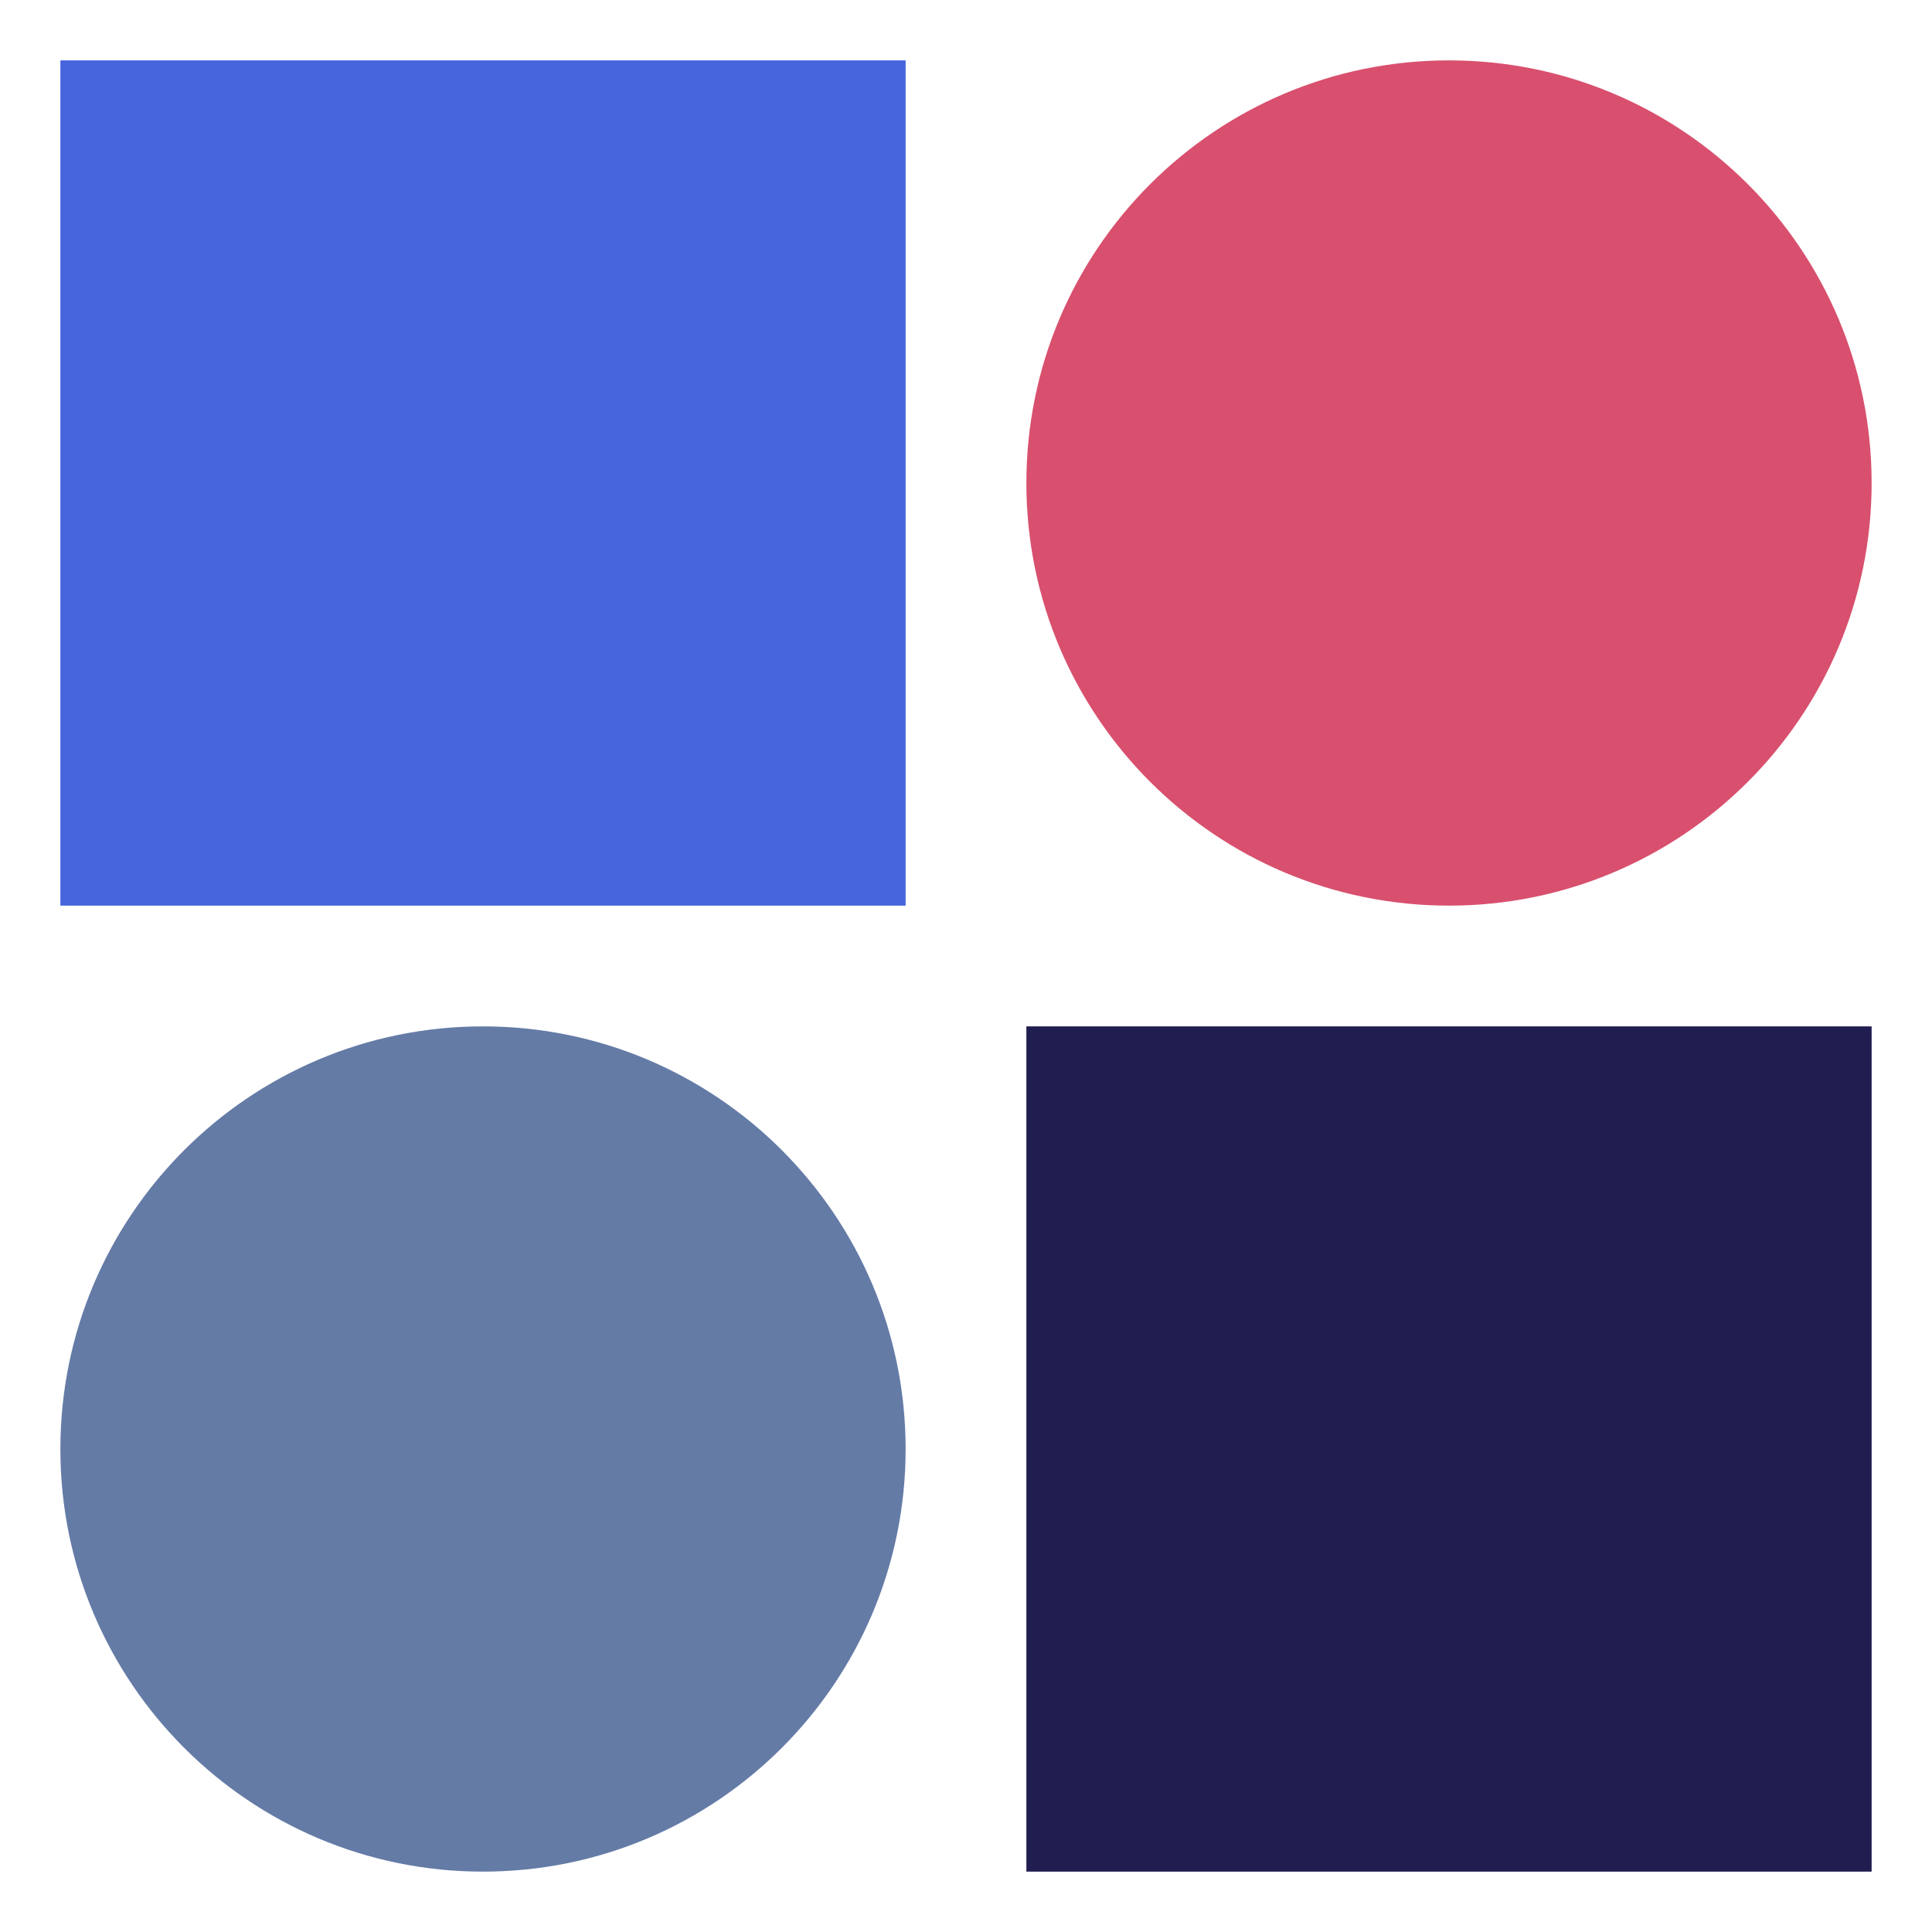
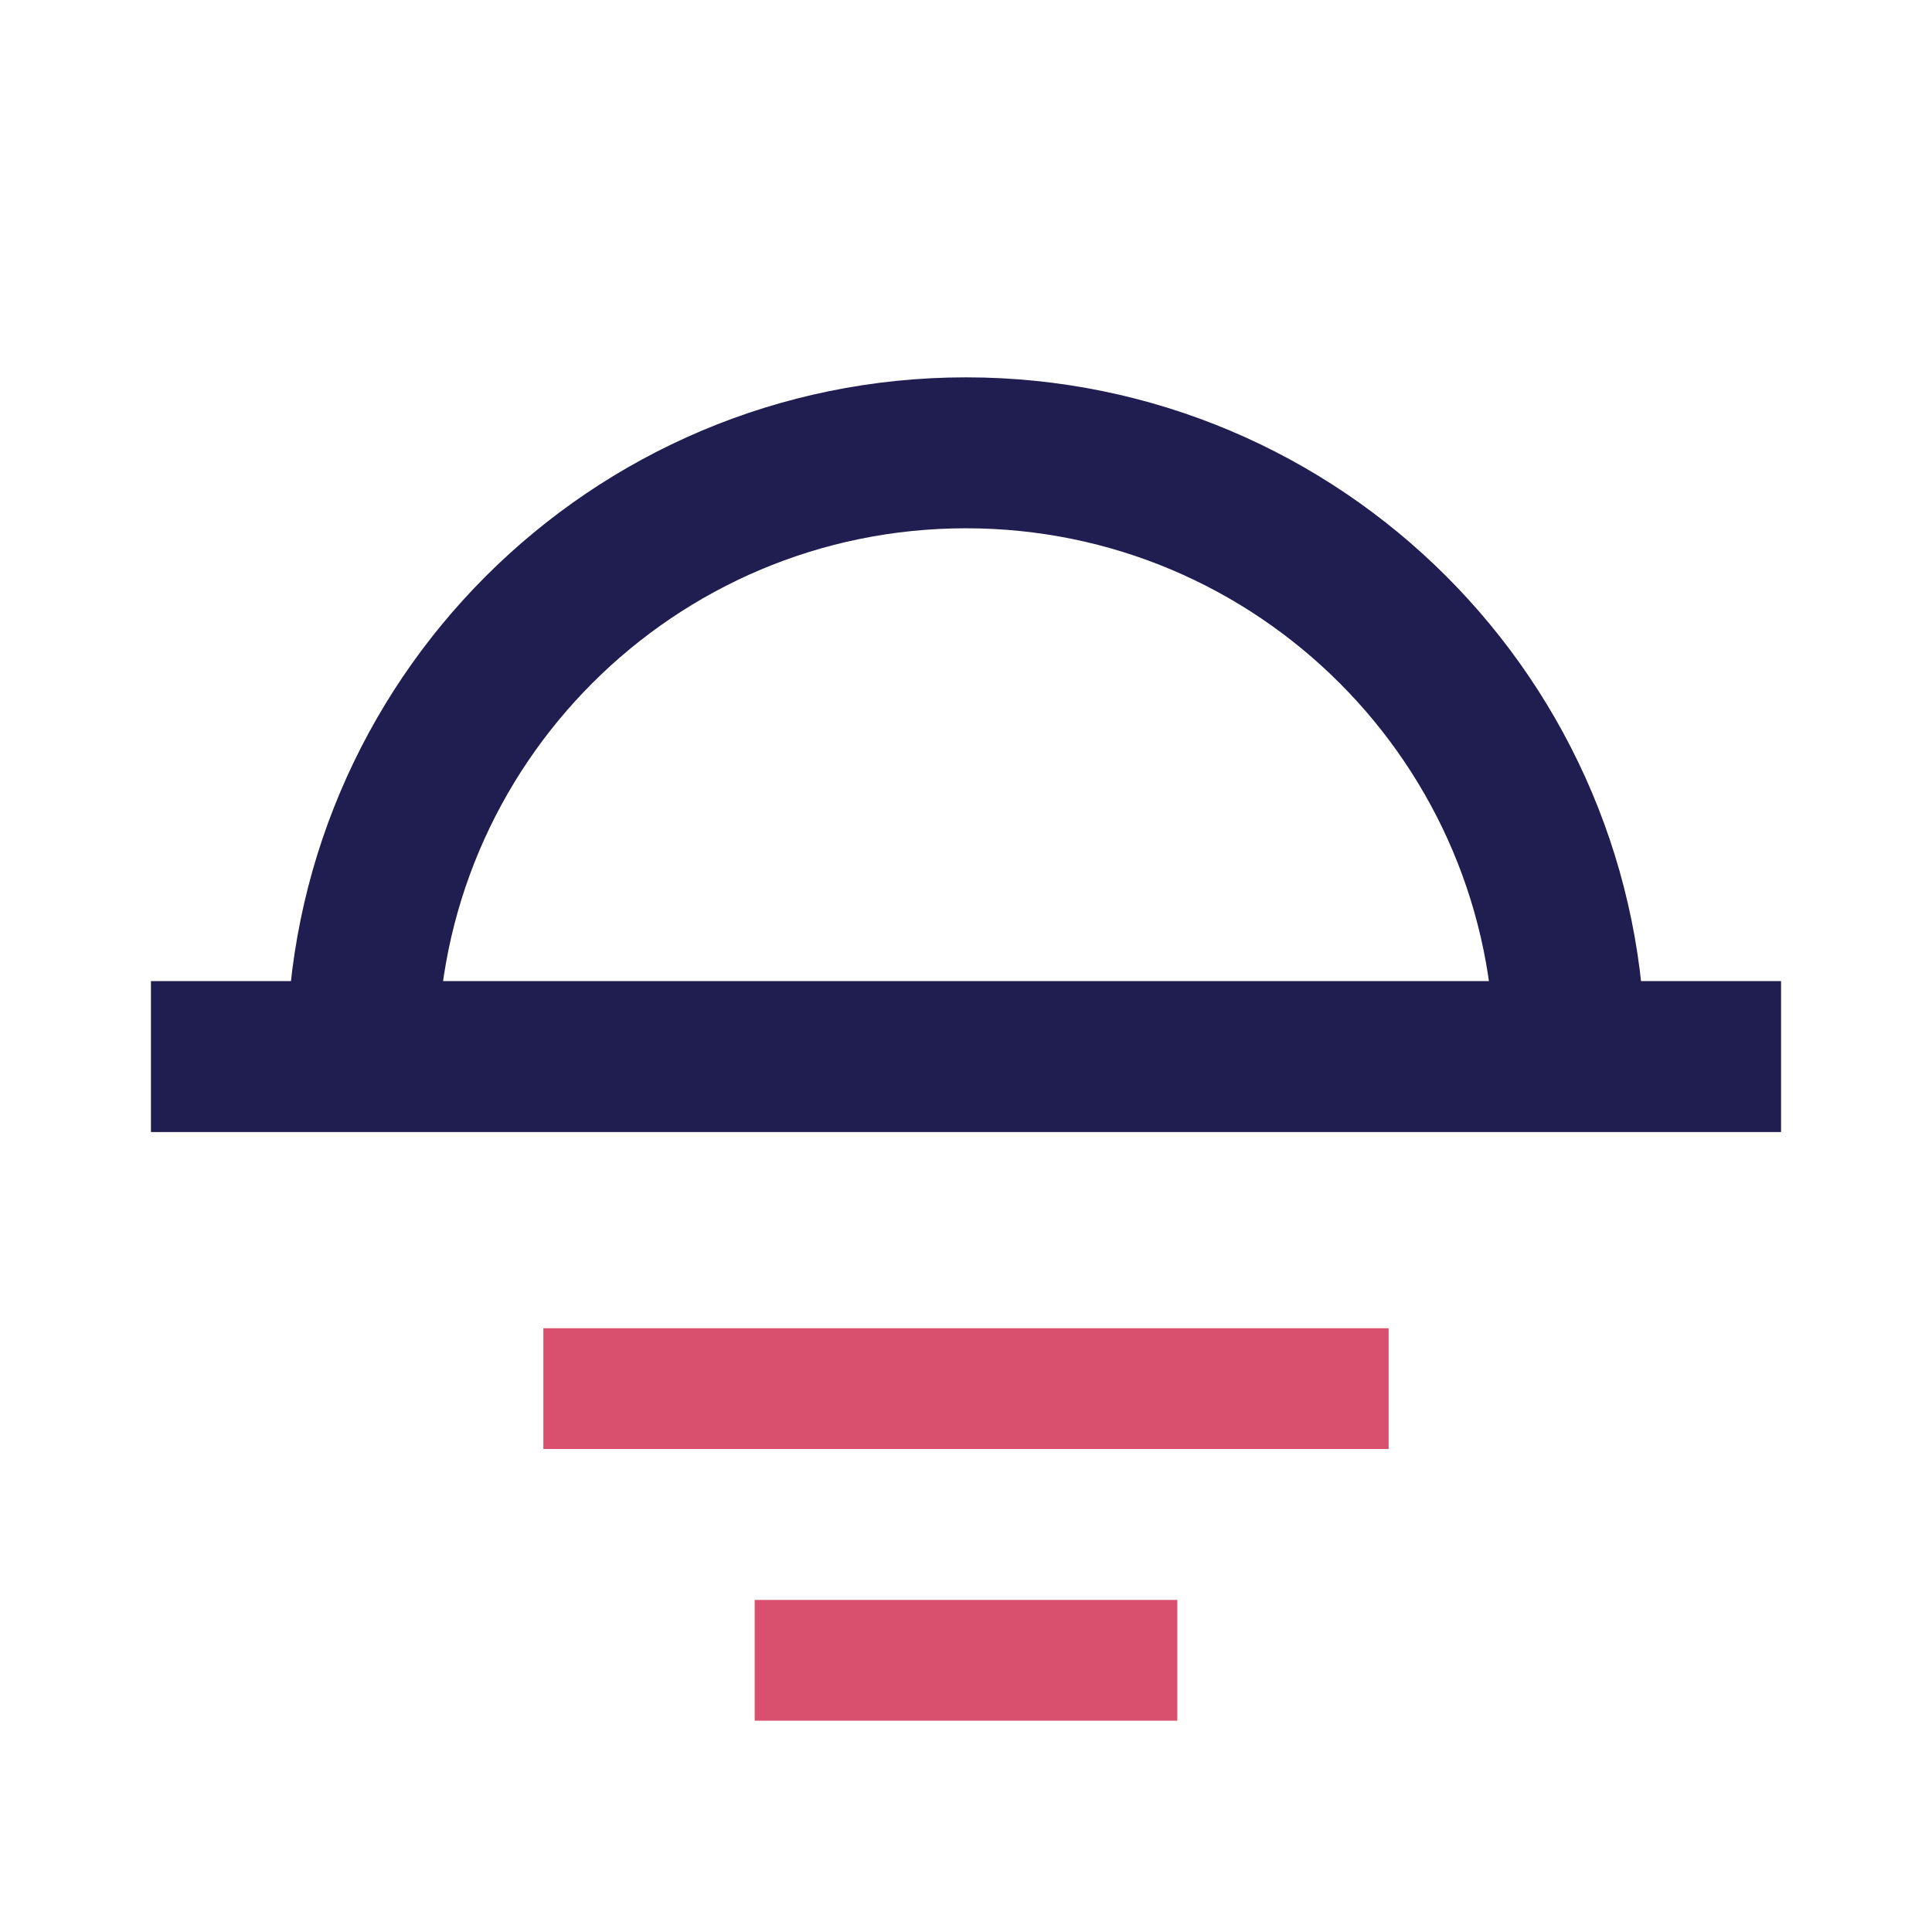
- <svg xmlns="http://www.w3.org/2000/svg" viewBox="0 0 32 32">
-   <rect width="14" height="14" x="1" y="1" fill="#4665dd" />
-   <circle cx="24" cy="8" r="7" fill="#d8506e" />
-   <circle cx="8" cy="24" r="7" fill="#647ba6" />
-   <rect width="14" height="14" x="17" y="17" fill="#201d50" />
+ <svg xmlns="http://www.w3.org/2000/svg" viewBox="0 0 64 64" fill="none">
+   <path d="M12 35a20 20 0 0 1 40 0M5 35h54" stroke="#201d50" stroke-width="5" />
+   <path d="M18 46h28M25 55h14" stroke="#d8506e" stroke-width="4" />
</svg>
